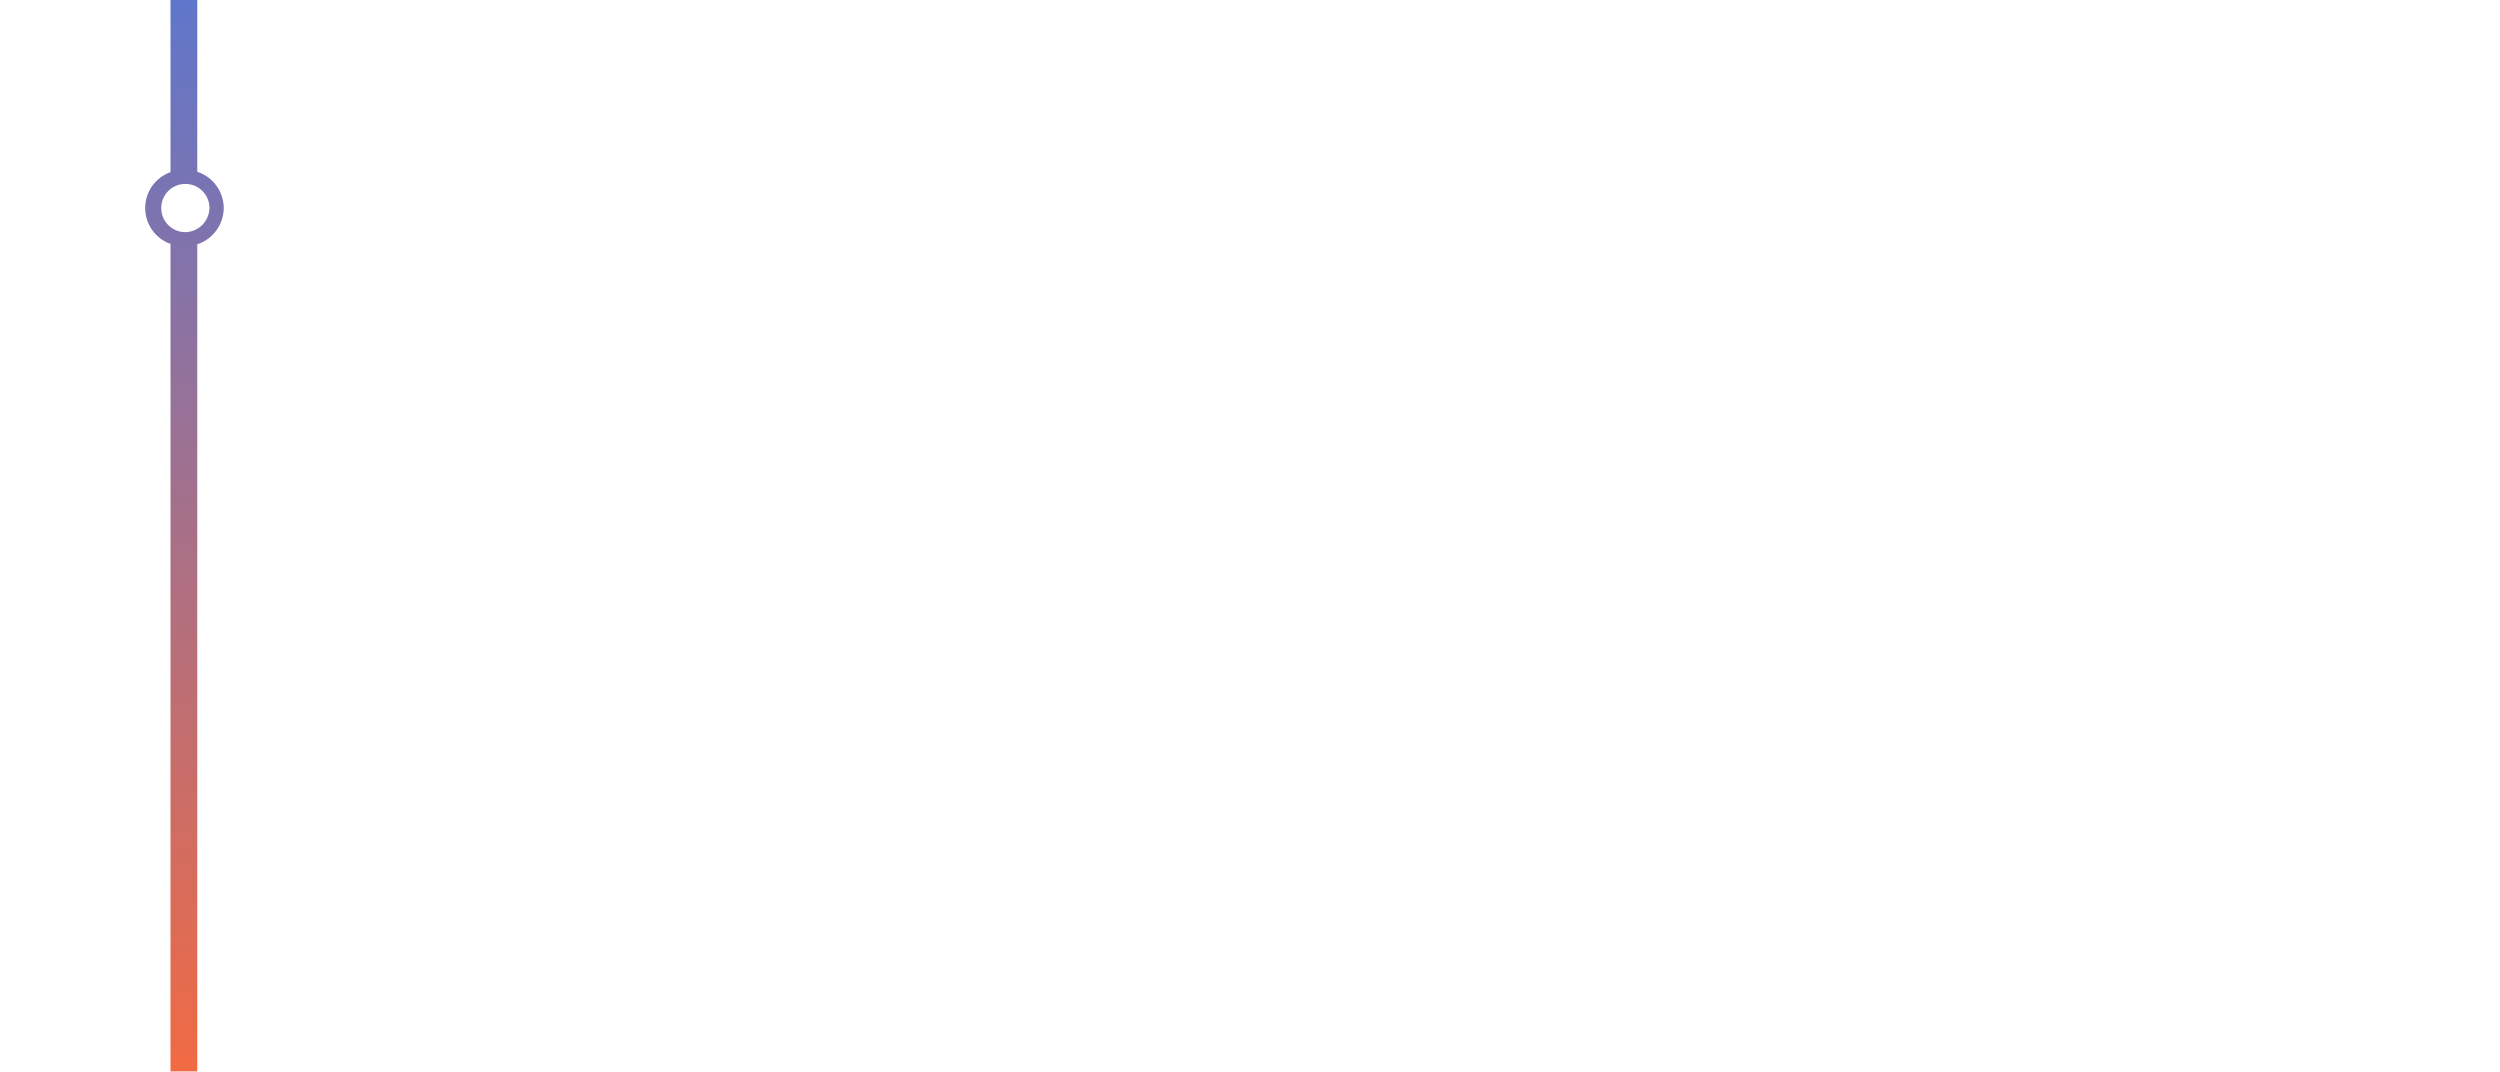
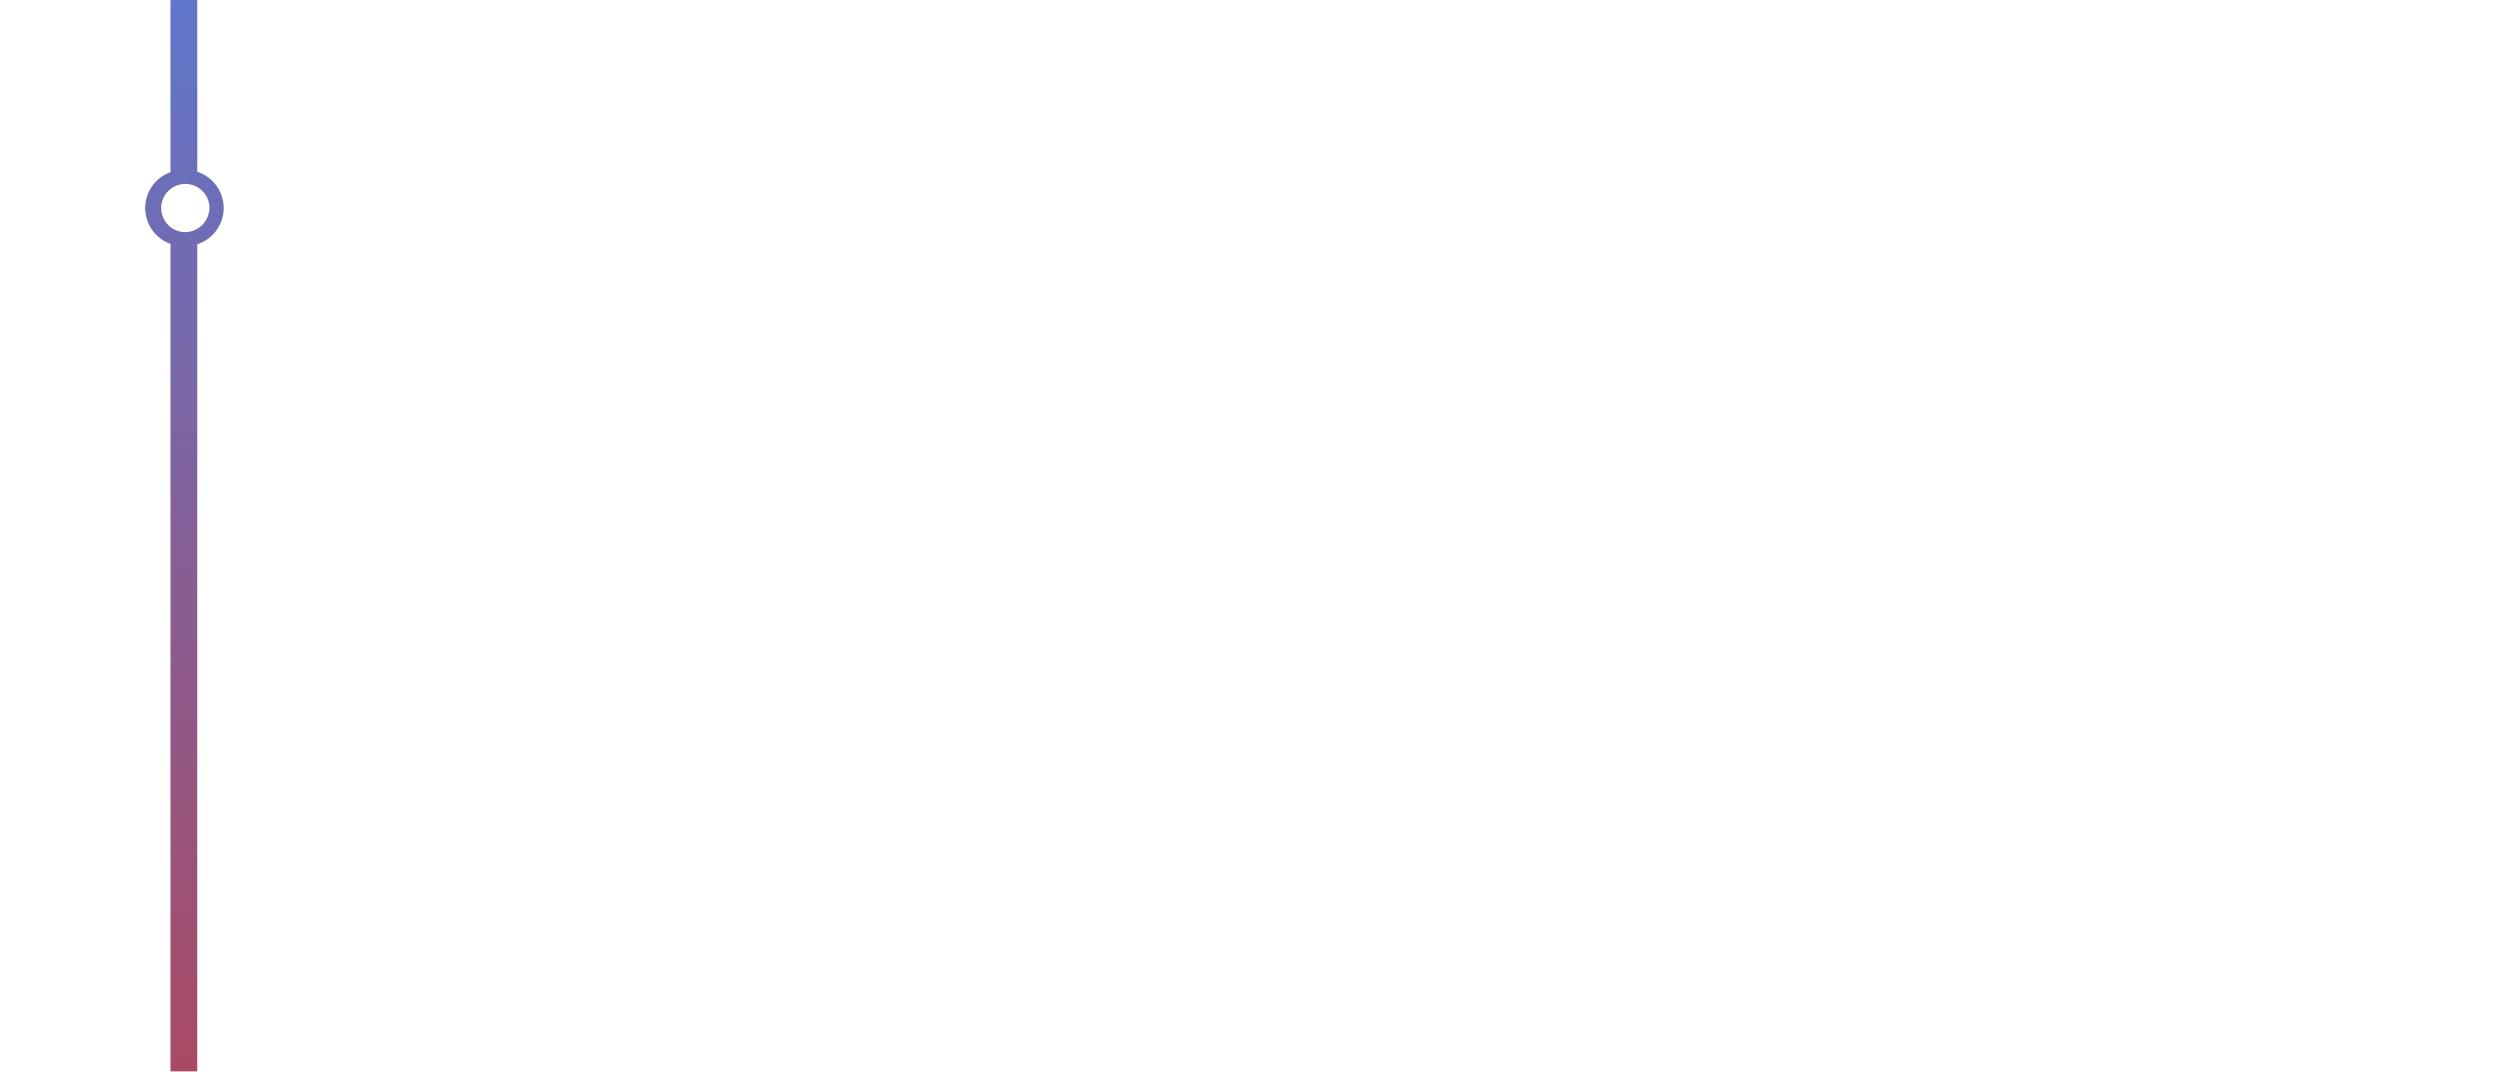
<svg xmlns="http://www.w3.org/2000/svg" width="1400" height="600" viewBox="0 0 1400 600">
  <defs>
    <style>.a{fill:url(#a);}</style>
    <linearGradient id="a" x1="103.3" y1="600" x2="103.3" gradientUnits="userSpaceOnUse">
-       <stop offset="0" stop-color="#f16a43" />
+       <stop offset="0" stop-color="#A94A64" />
      <stop offset="1" stop-color="#5f76cb" />
    </linearGradient>
  </defs>
  <path class="a" d="M125.3,116.5a21.577,21.577,0,0,0-14.825-20.32V0h-15V96.41a21.324,21.324,0,0,0,0,40.179V600h15V136.82A21.577,21.577,0,0,0,125.3,116.5Zm-22,13.5a13.509,13.509,0,1,1,14-13.5A13.772,13.772,0,0,1,103.3,130Z" />
</svg>
